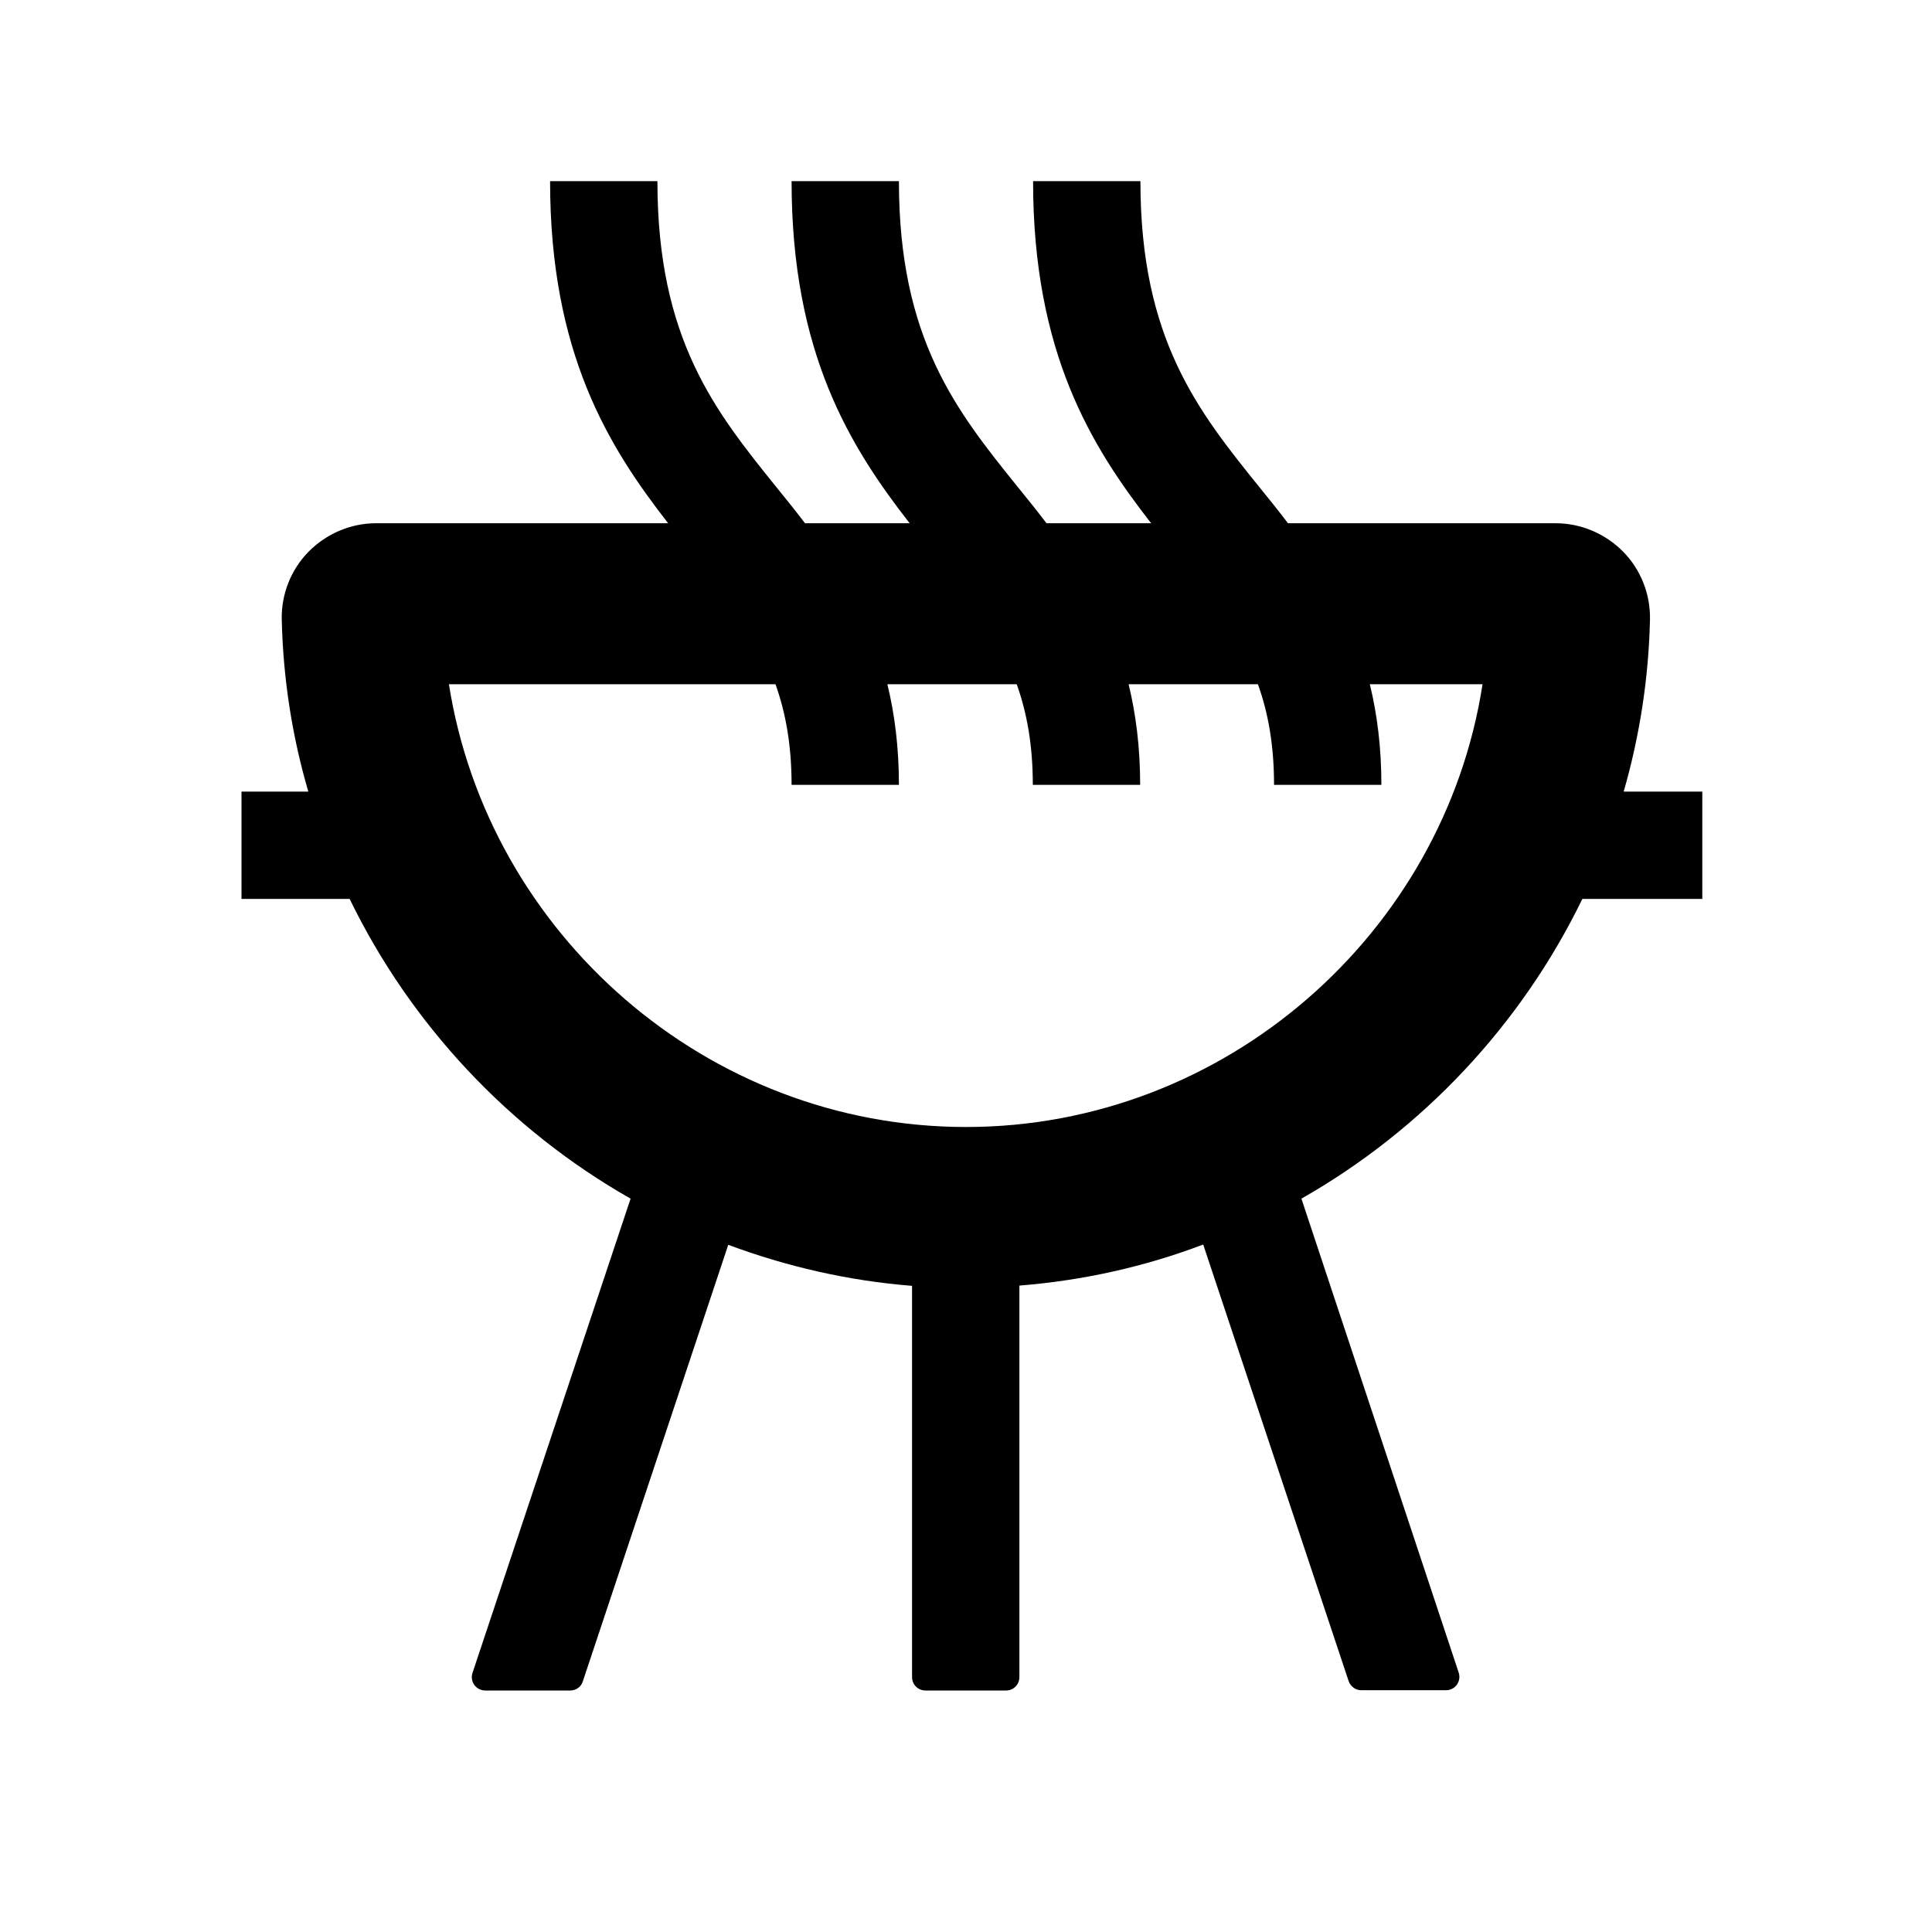
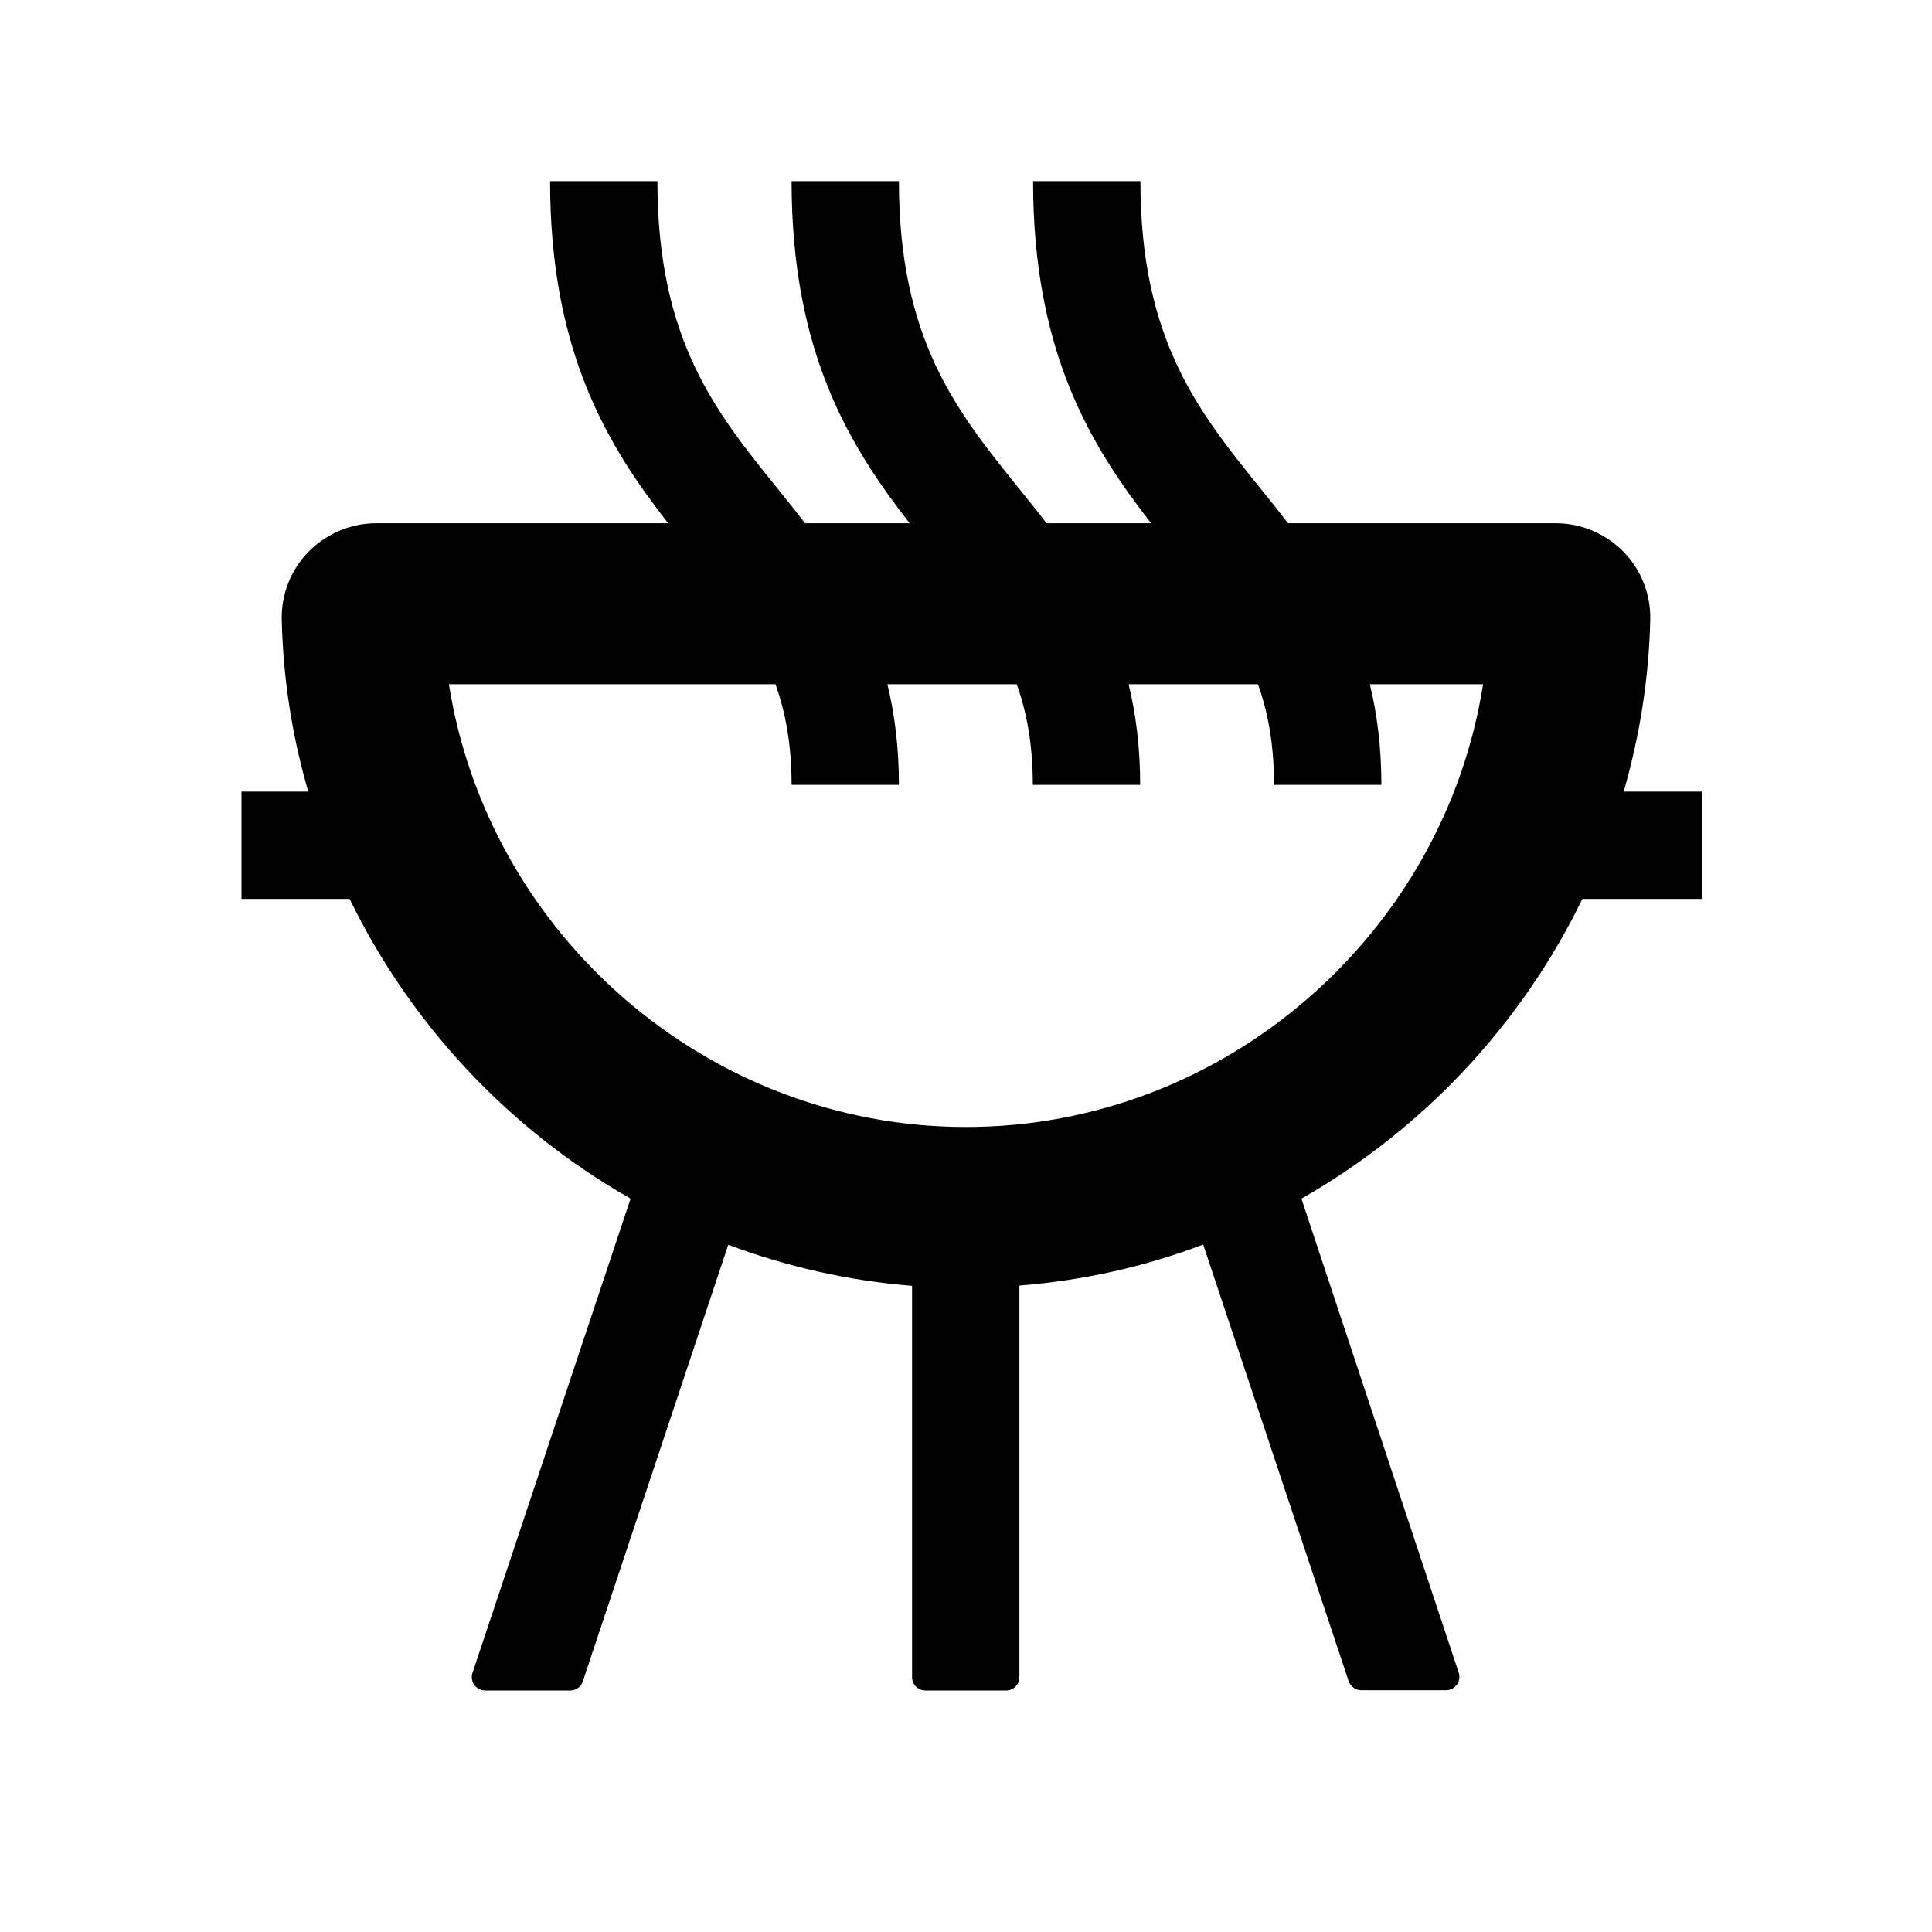
<svg xmlns="http://www.w3.org/2000/svg" version="1.1" id="Layer_1" x="0px" y="0px" viewBox="0 0 72 72" style="enable-background:new 0 0 72 72;" xml:space="preserve">
  <g>
-     <path d="M61.49,23.09c0.02-0.94-0.34-1.86-1-2.53c-0.66-0.67-1.57-1.06-2.51-1.06H48c-0.35-0.46-0.71-0.91-1.07-1.35   c-2.28-2.83-4.43-5.51-4.43-11.4h-4c0,6.41,2.18,9.9,4.4,12.75H39c-0.35-0.46-0.71-0.91-1.07-1.35c-2.28-2.83-4.43-5.51-4.43-11.4   h-4c0,6.41,2.18,9.9,4.4,12.75H30c-0.35-0.46-0.71-0.91-1.07-1.35c-2.28-2.83-4.43-5.51-4.43-11.4h-4c0,6.41,2.18,9.9,4.4,12.75   H14.01c-0.94,0-1.85,0.39-2.51,1.06c-0.66,0.67-1.02,1.59-1,2.52c0.05,2.22,0.39,4.37,0.99,6.42H9v4h4.03   c2.28,4.69,5.95,8.6,10.47,11.17l-5.89,17.67C17.5,62.67,17.74,63,18.09,63h3.16c0.22,0,0.41-0.14,0.47-0.34l5.42-16.27   c2.17,0.81,4.47,1.34,6.85,1.53V62.5c0,0.28,0.22,0.5,0.5,0.5h3c0.28,0,0.5-0.22,0.5-0.5V47.91c2.39-0.19,4.69-0.71,6.85-1.53   l5.42,16.27c0.07,0.2,0.26,0.34,0.47,0.34h3.16c0.34,0,0.58-0.33,0.47-0.66L48.5,44.67c4.52-2.57,8.19-6.48,10.47-11.17h4.47v-4   h-2.93C61.1,27.45,61.44,25.3,61.49,23.09z M36,42c-9.65,0-17.8-7.19-19.27-16.5H28.9c0.38,1.06,0.6,2.27,0.6,3.75h4   c0-1.41-0.16-2.64-0.43-3.75h4.82c0.38,1.06,0.6,2.27,0.6,3.75h4c0-1.41-0.16-2.64-0.43-3.75h4.82c0.38,1.06,0.6,2.27,0.6,3.75h4   c0-1.41-0.16-2.64-0.43-3.75h4.2C53.81,34.8,45.65,42,36,42z" />
+     <path d="M42.5,6.75h-4c0,6.41,2.18,9.9,4.4,12.75H39c-0.35-0.46-0.71-0.91-1.07-1.35c-2.28-2.83-4.43-5.51-4.43-11.4h-4   c0,6.41,2.18,9.9,4.4,12.75H30c-0.35-0.46-0.71-0.91-1.07-1.35c-2.28-2.83-4.43-5.51-4.43-11.4h-4c0,6.41,2.18,9.9,4.4,12.75H14.01   c-0.94,0-1.85,0.39-2.51,1.06c-0.66,0.67-1.02,1.59-1,2.52c0.05,2.22,0.39,4.37,0.99,6.42H9v4h4.03c2.28,4.69,5.95,8.6,10.47,11.17   l-5.89,17.67C17.5,62.67,17.74,63,18.09,63h3.16c0.22,0,0.41-0.14,0.47-0.34l5.42-16.27c2.17,0.81,4.47,1.34,6.85,1.53V62.5   c0,0.28,0.22,0.5,0.5,0.5h3c0.28,0,0.5-0.22,0.5-0.5V47.91c2.39-0.19,4.69-0.71,6.85-1.53l5.42,16.27c0.07,0.2,0.26,0.34,0.47,0.34   h3.16c0.34,0,0.58-0.33,0.47-0.66L48.5,44.67c4.52-2.57,8.19-6.48,10.47-11.17h4.47v-4h-2.93c0.59-2.05,0.94-4.2,0.99-6.41   c0.02-0.94-0.34-1.86-1-2.53c-0.66-0.67-1.57-1.06-2.51-1.06H48c-0.35-0.46-0.71-0.91-1.07-1.35C44.65,15.32,42.5,12.64,42.5,6.75z    M55.27,25.5C53.81,34.8,45.65,42,36,42c-9.65,0-17.8-7.19-19.27-16.5H28.9c0.38,1.06,0.6,2.27,0.6,3.75h4   c0-1.41-0.16-2.64-0.43-3.75h4.82c0.38,1.06,0.6,2.27,0.6,3.75h4c0-1.41-0.16-2.64-0.43-3.75h4.82c0.38,1.06,0.6,2.27,0.6,3.75h4   c0-1.41-0.16-2.64-0.43-3.75H55.27z" />
  </g>
</svg>
